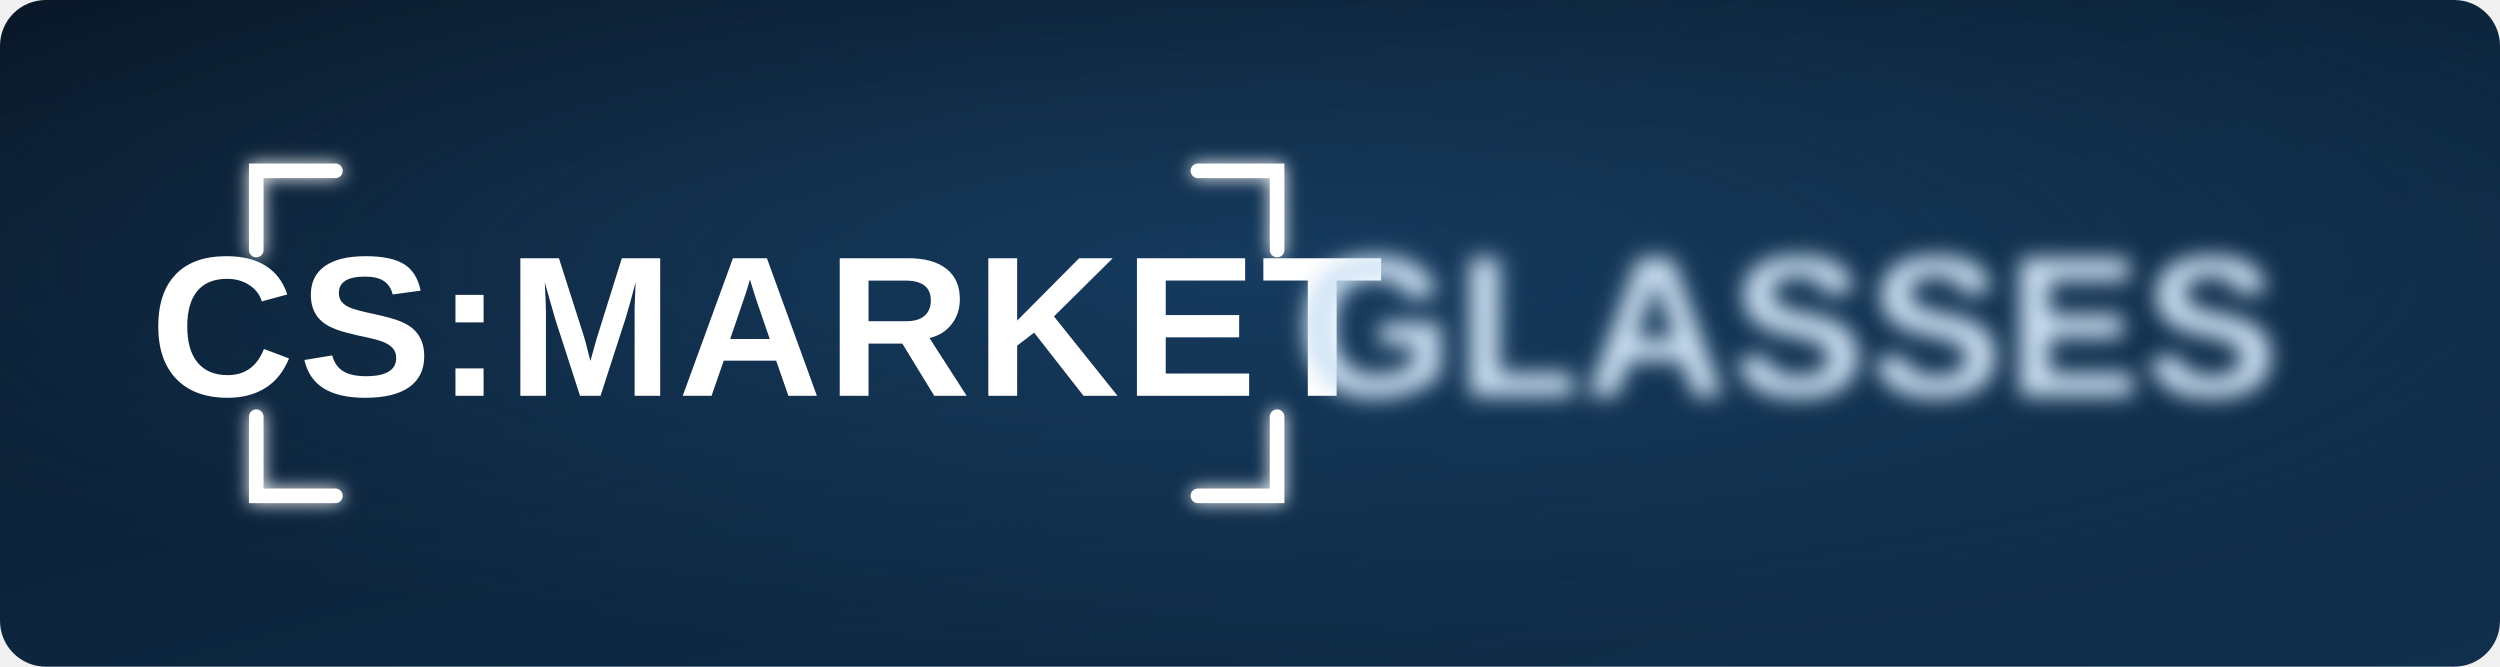
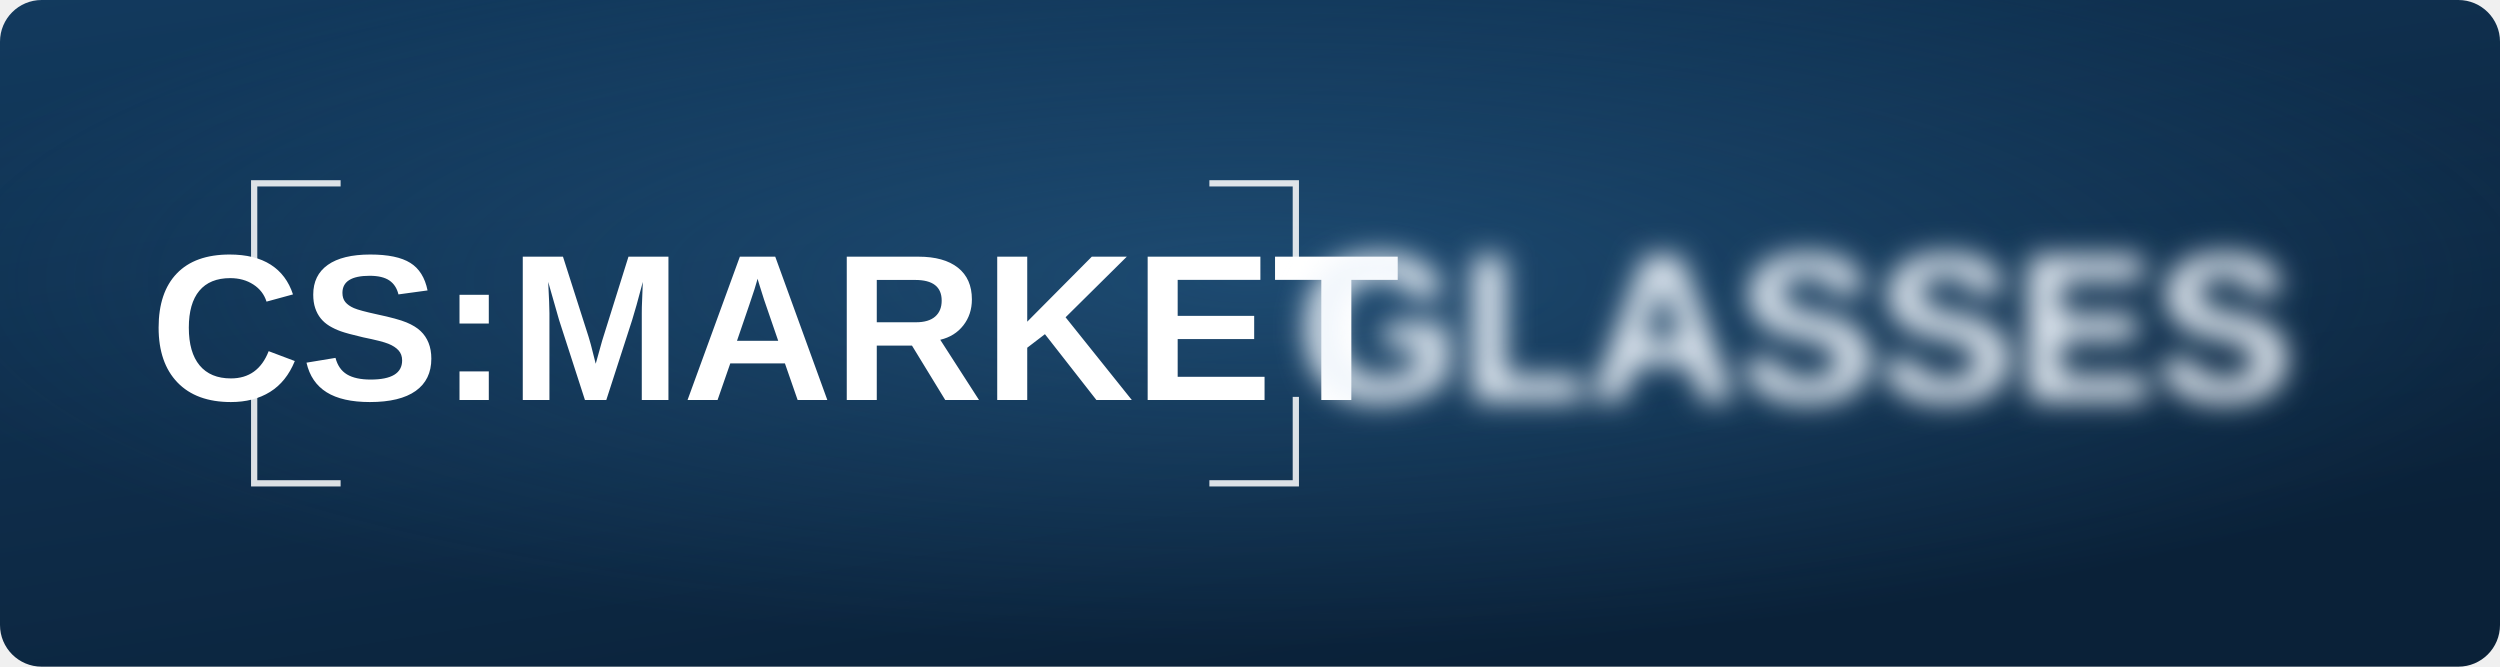
<svg xmlns="http://www.w3.org/2000/svg" viewBox="0 0 1200 320" width="1200" height="320" role="img" aria-label="CS:MARKET GLASSES animated logo">
  <defs>
-     <linearGradient id="bg" x1="0" y1="0" x2="1" y2="1">
-       <stop offset="0%" stop-color="#0a1828" />
-       <stop offset="55%" stop-color="#0d2740" />
-       <stop offset="100%" stop-color="#102f4d" />
+     <linearGradient id="bg" x1="0" y1="0" x2="0.6" y2="1">
+       <stop offset="0%" stop-color="#123a5e" />
+       <stop offset="55%" stop-color="#0e2c49" />
+       <stop offset="100%" stop-color="#0a2138" />
    </linearGradient>
-     <radialGradient id="glow" cx="50%" cy="40%" r="60%">
-       <stop offset="0%" stop-color="#1d4d7a" stop-opacity="0.55" />
-       <stop offset="100%" stop-color="#1d4d7a" stop-opacity="0" />
+     <radialGradient id="glow" cx="50%" cy="42%" r="55%">
+       <stop offset="0%" stop-color="#2f6ea0" stop-opacity="0.45" />
+       <stop offset="100%" stop-color="#2f6ea0" stop-opacity="0" />
    </radialGradient>
-     <filter id="blurA" x="-20%" y="-50%" width="140%" height="200%">
+     <filter id="blurA" x="-25%" y="-60%" width="150%" height="220%">
      <feGaussianBlur in="SourceGraphic" stdDeviation="0">
-         <animate attributeName="stdDeviation" values="0;0;0;5;5;0" keyTimes="0;0.40;0.50;0.55;0.95;1" dur="3.6s" repeatCount="indefinite" />
+         <animate attributeName="stdDeviation" values="0;0;0;7;7;0" keyTimes="0;0.40;0.50;0.56;0.95;1" dur="3.6s" repeatCount="indefinite" />
      </feGaussianBlur>
    </filter>
-     <filter id="blurB" x="-20%" y="-50%" width="140%" height="200%">
-       <feGaussianBlur in="SourceGraphic" stdDeviation="5">
-         <animate attributeName="stdDeviation" values="5;5;5;0;0;5" keyTimes="0;0.40;0.50;0.55;0.95;1" dur="3.6s" repeatCount="indefinite" />
+     <filter id="blurB" x="-25%" y="-60%" width="150%" height="220%">
+       <feGaussianBlur in="SourceGraphic" stdDeviation="7">
+         <animate attributeName="stdDeviation" values="7;7;7;0;0;7" keyTimes="0;0.40;0.50;0.56;0.95;1" dur="3.6s" repeatCount="indefinite" />
      </feGaussianBlur>
    </filter>
-     <filter id="frameGlow" x="-40%" y="-80%" width="180%" height="260%">
-       <feGaussianBlur stdDeviation="4" result="b" />
-       <feMerge>
-         <feMergeNode in="b" />
-         <feMergeNode in="SourceGraphic" />
-       </feMerge>
-     </filter>
  </defs>
-   <rect width="1200" height="320" rx="22" fill="url(#bg)" />
-   <rect width="1200" height="320" rx="22" fill="url(#glow)" />
-   <g font-family="'Segoe UI','Helvetica Neue',Arial,sans-serif" font-weight="800" font-size="96" letter-spacing="2">
-     <text x="368" y="190" text-anchor="middle" fill="#ffffff" filter="url(#blurA)">CS:MARKET</text>
-     <text x="858" y="190" text-anchor="middle" fill="#cfe3f5" filter="url(#blurB)">GLASSES</text>
+   <rect width="1200" height="320" rx="20" fill="url(#bg)" />
+   <rect width="1200" height="320" rx="20" fill="url(#glow)" />
+   <g font-family="'Segoe UI','Helvetica Neue',Arial,sans-serif" font-weight="800" font-size="100" letter-spacing="0">
+     <text x="372" y="192" text-anchor="middle" fill="#ffffff" filter="url(#blurA)">CS:MARKET</text>
+     <text x="862" y="192" text-anchor="middle" fill="#eef4fb" filter="url(#blurB)">GLASSES</text>
  </g>
-   <g filter="url(#frameGlow)">
-     <g transform="translate(368,160)" stroke="#ffffff" stroke-width="7" stroke-linecap="round" fill="none">
-       <animateTransform attributeName="transform" type="translate" values="368,160; 368,160; 858,160; 858,160; 368,160" keyTimes="0;0.42;0.55;0.95;1" calcMode="spline" keySplines="0.65 0 0.35 1; 0.65 0 0.35 1; 0.65 0 0.35 1; 0.65 0 0.35 1" dur="3.6s" repeatCount="indefinite" />
-       <polyline points="-245,-40 -245,-78 -207,-78" />
-       <polyline points="207,-78 245,-78 245,-40" />
-       <polyline points="-245,40 -245,78 -207,78" />
-       <polyline points="207,78 245,78 245,40" />
+   <g stroke="#ffffff" stroke-opacity="0.85" stroke-width="3" stroke-linecap="square" fill="none">
+     <g transform="translate(372,160)">
+       <animateTransform attributeName="transform" type="translate" values="372,160; 372,160; 862,160; 862,160; 372,160" keyTimes="0;0.42;0.55;0.95;1" calcMode="spline" keySplines="0.65 0 0.35 1; 0.65 0 0.35 1; 0.65 0 0.35 1; 0.65 0 0.35 1" dur="3.6s" repeatCount="indefinite" />
+       <polyline points="-250,-32 -250,-72 -210,-72" />
+       <polyline points="210,-72 250,-72 250,-32" />
+       <polyline points="-250,32 -250,72 -210,72" />
+       <polyline points="210,72 250,72 250,32" />
    </g>
  </g>
</svg>
